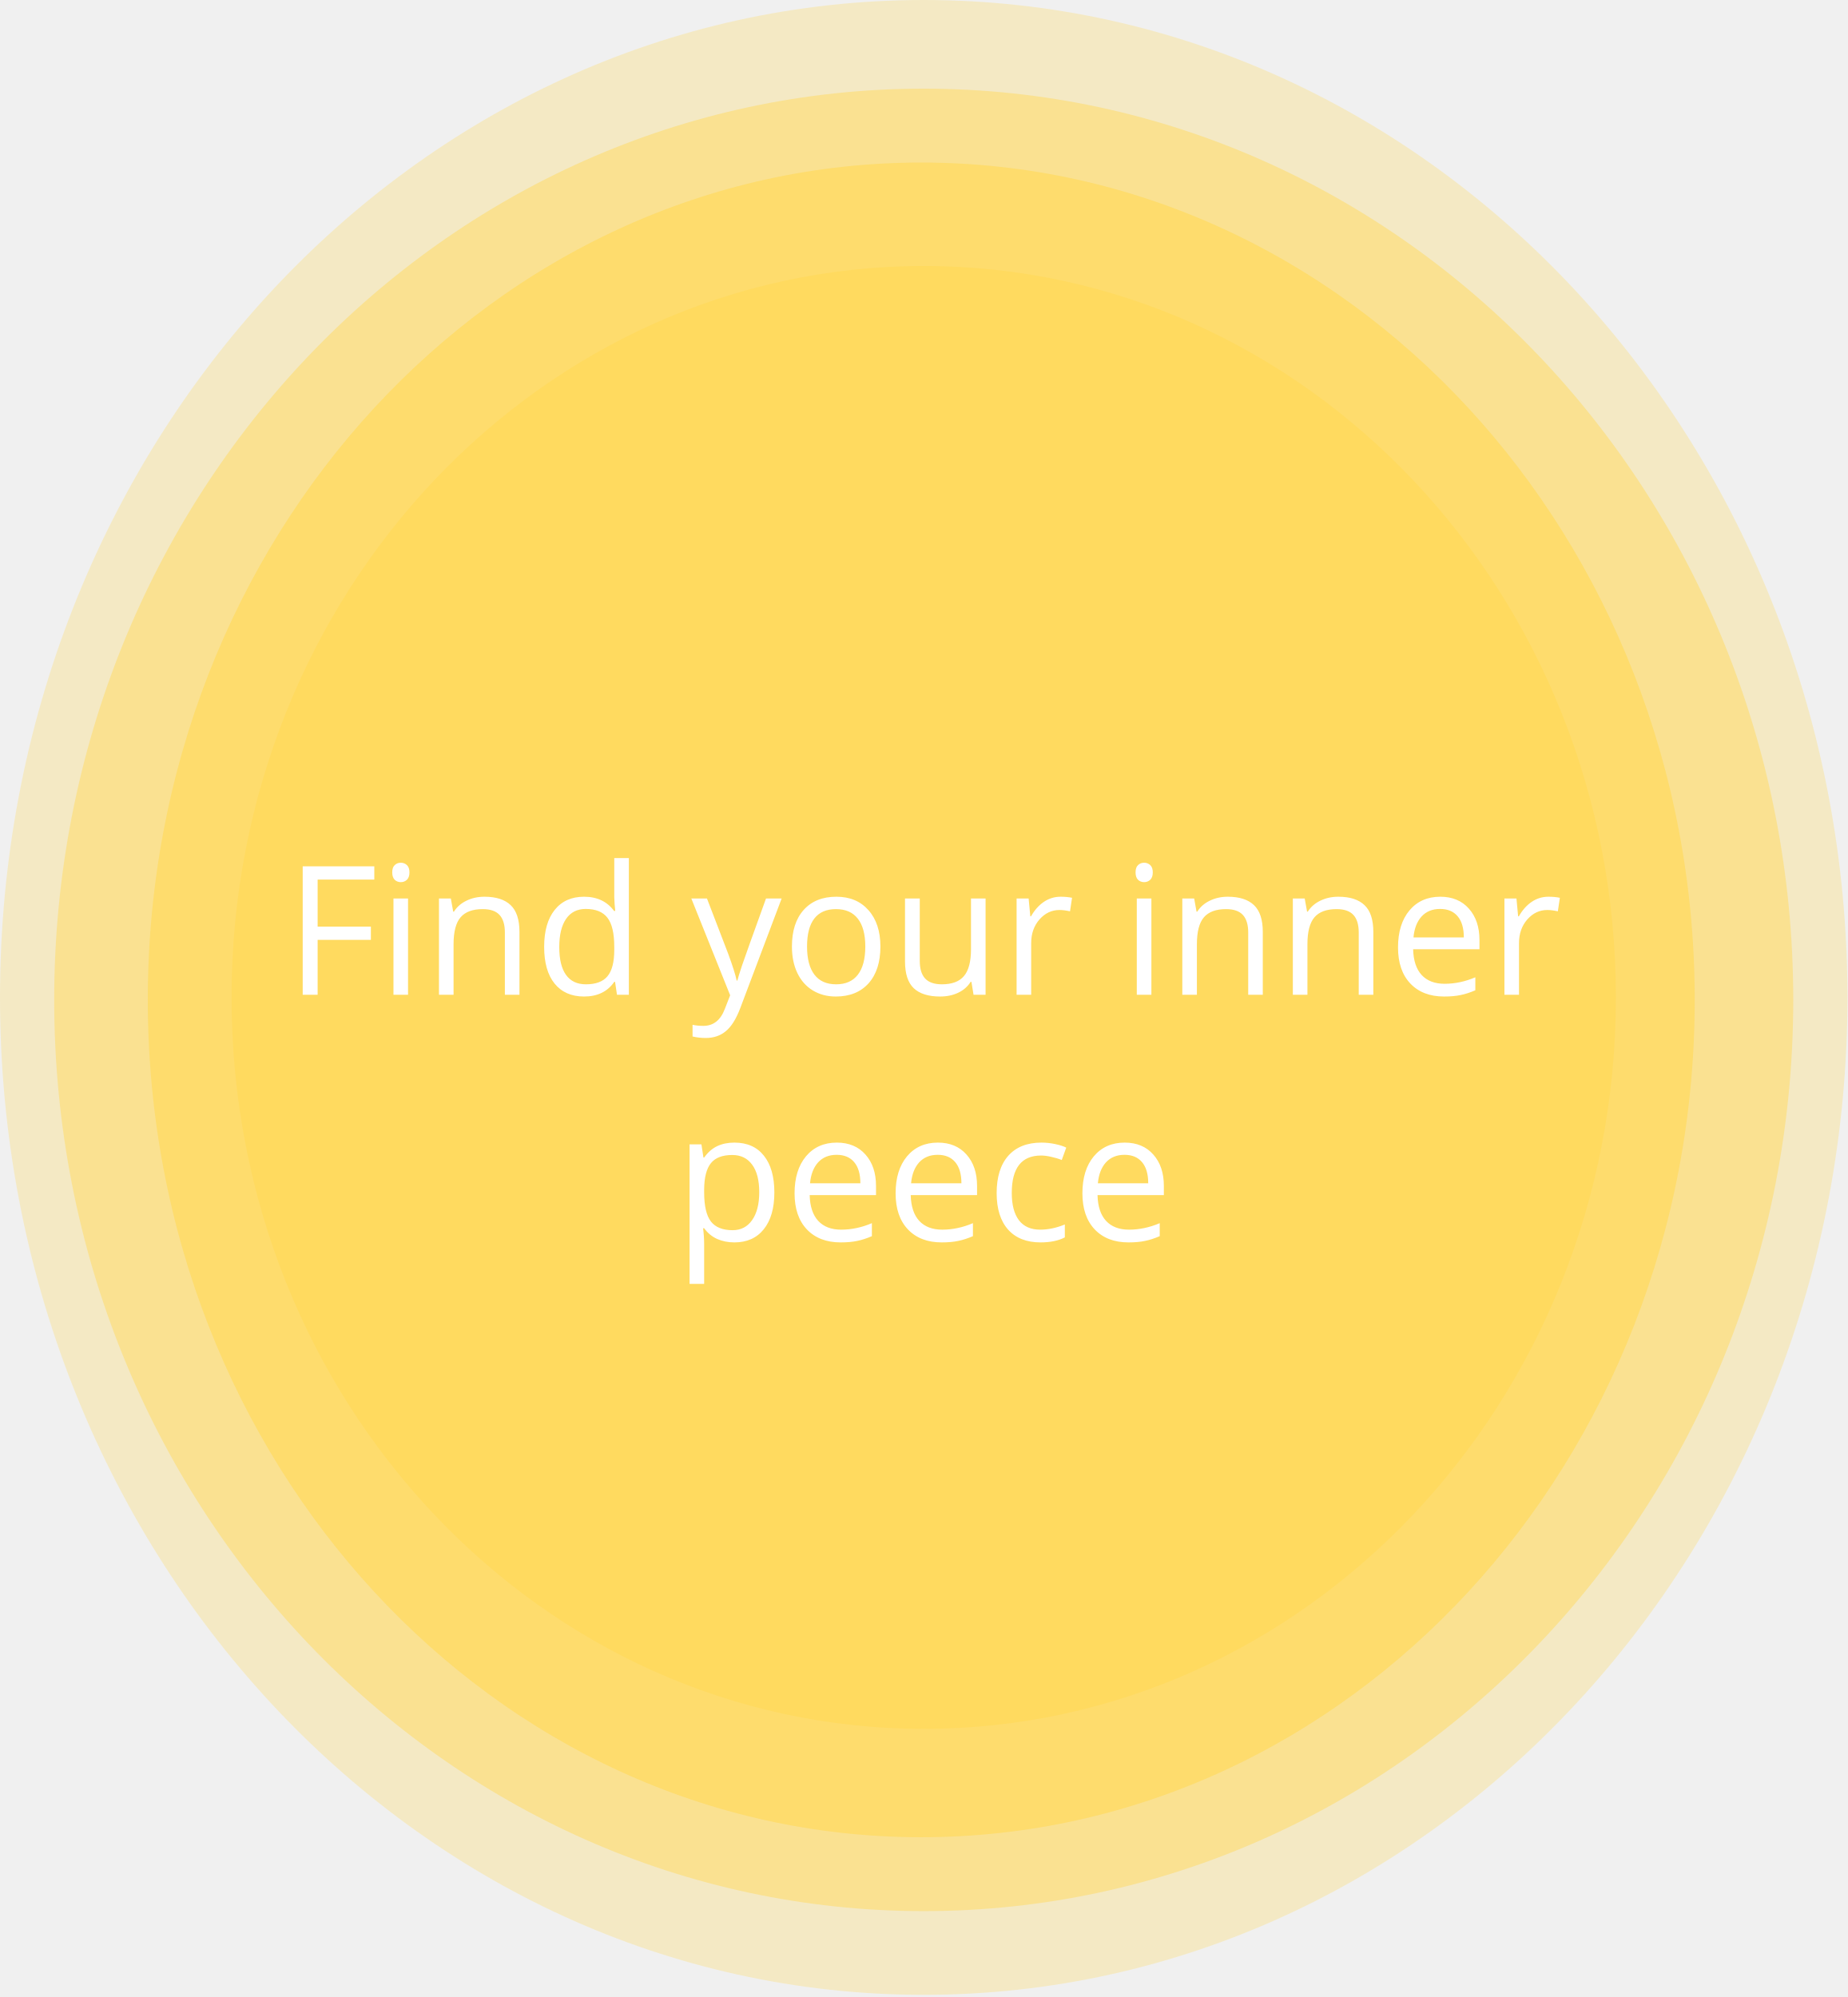
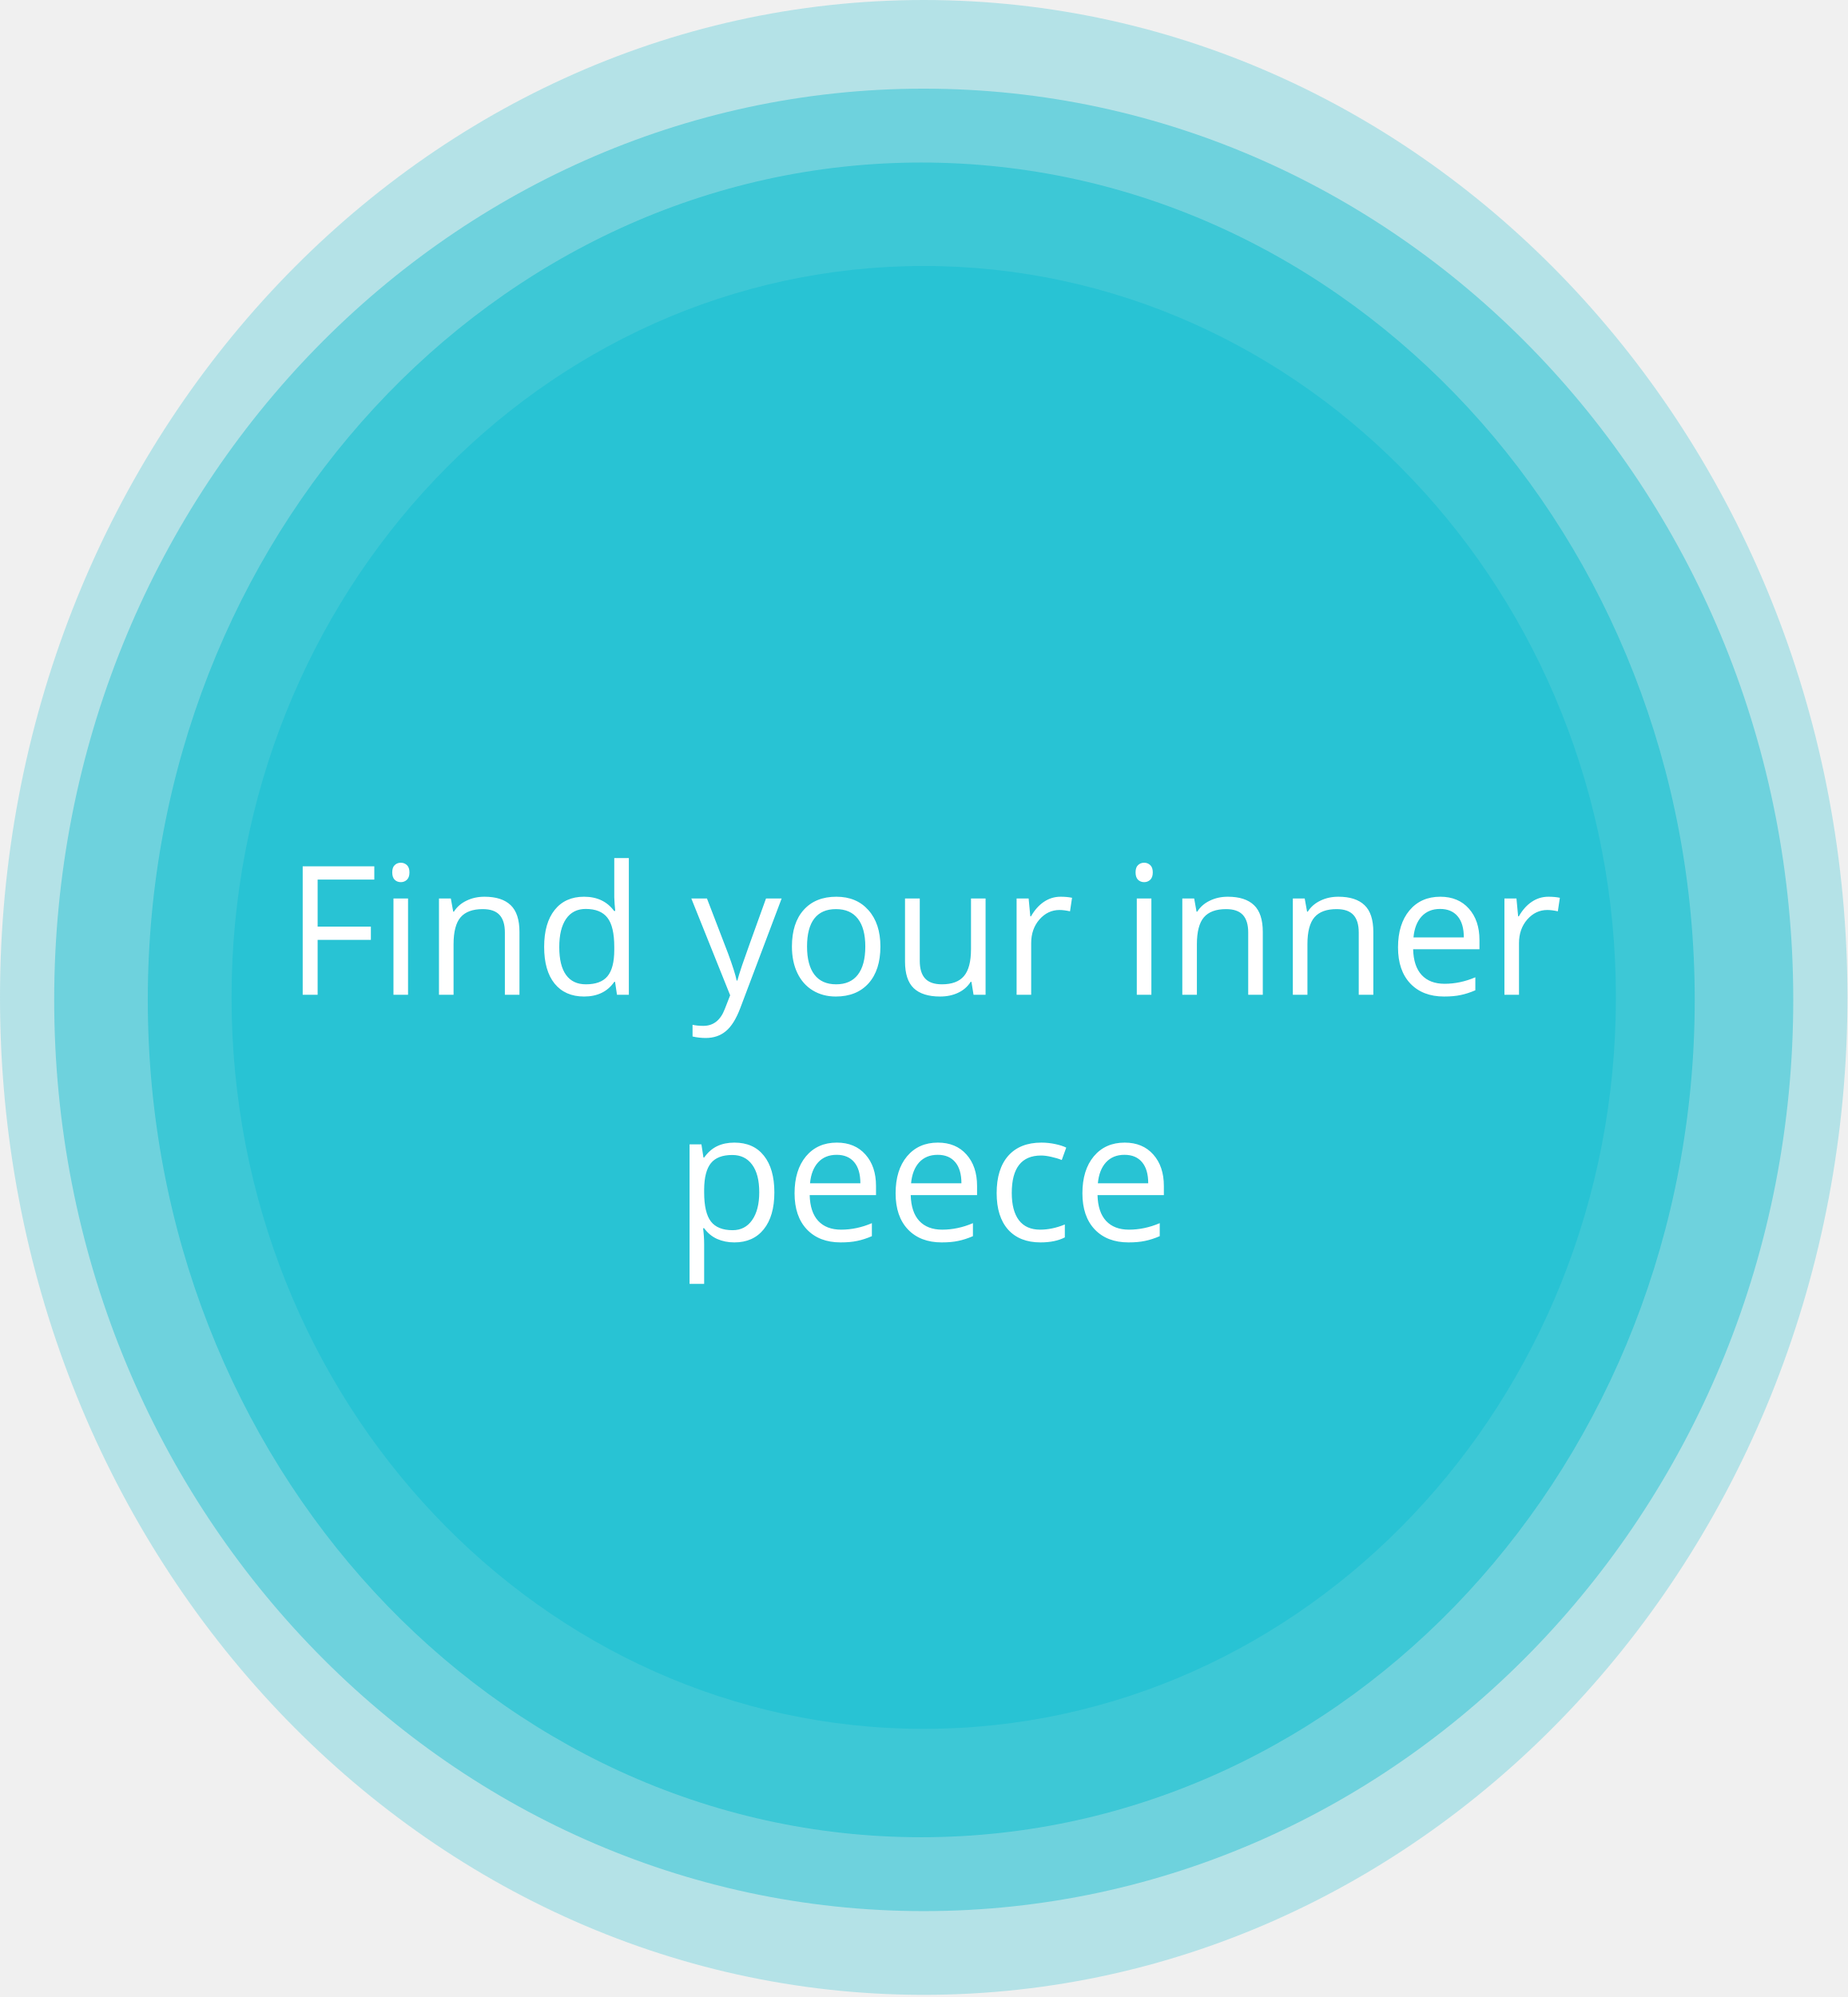
<svg xmlns="http://www.w3.org/2000/svg" width="308" height="333" viewBox="0 0 308 333" fill="none">
-   <ellipse cx="154" cy="166.32" rx="154" ry="166.32" fill="#FFDA5F" fill-opacity="0.3" />
-   <ellipse cx="154" cy="166.731" rx="144.965" ry="151.947" fill="#FFDA5F" fill-opacity="0.5" />
-   <ellipse cx="153.589" cy="166.731" rx="128.949" ry="139.627" fill="#FFDA5F" fill-opacity="0.7" />
-   <ellipse cx="154" cy="166.32" rx="115.397" ry="121.968" fill="#FFDA5F" />
+   <ellipse cx="154" cy="166.32" rx="154" ry="166.32" fill="#28C3D4" fill-opacity="0.3" />
+   <ellipse cx="154" cy="166.731" rx="144.965" ry="151.947" fill="#28C3D4" fill-opacity="0.5" />
+   <ellipse cx="153.589" cy="166.731" rx="128.949" ry="139.627" fill="#28C3D4" fill-opacity="0.7" />
+   <ellipse cx="154" cy="166.32" rx="115.397" ry="121.968" fill="#28C3D4" />
  <path d="M52.955 165.877H50.465V144.461H62.403V146.673H52.955V154.51H61.832V156.722H52.955V165.877ZM68.028 165.877H65.597V149.823H68.028V165.877ZM65.392 145.472C65.392 144.915 65.528 144.51 65.802 144.256C66.075 143.993 66.417 143.861 66.827 143.861C67.218 143.861 67.555 143.993 67.838 144.256C68.121 144.52 68.263 144.925 68.263 145.472C68.263 146.019 68.121 146.429 67.838 146.703C67.555 146.966 67.218 147.098 66.827 147.098C66.417 147.098 66.075 146.966 65.802 146.703C65.528 146.429 65.392 146.019 65.392 145.472ZM84.171 165.877V155.492C84.171 154.183 83.873 153.206 83.277 152.562C82.682 151.917 81.749 151.595 80.48 151.595C78.8 151.595 77.569 152.049 76.788 152.957C76.007 153.866 75.616 155.365 75.616 157.454V165.877H73.185V149.823H75.162L75.558 152.02H75.675C76.173 151.229 76.871 150.619 77.769 150.189C78.668 149.749 79.669 149.53 80.772 149.53C82.706 149.53 84.161 149.998 85.138 150.936C86.114 151.864 86.603 153.353 86.603 155.404V165.877H84.171ZM102.54 163.724H102.408C101.285 165.355 99.606 166.17 97.369 166.17C95.269 166.17 93.634 165.453 92.462 164.017C91.3 162.581 90.719 160.54 90.719 157.894C90.719 155.247 91.305 153.192 92.477 151.727C93.648 150.262 95.279 149.53 97.369 149.53C99.547 149.53 101.217 150.321 102.379 151.903H102.569L102.467 150.745L102.408 149.618V143.084H104.84V165.877H102.862L102.54 163.724ZM97.677 164.134C99.337 164.134 100.538 163.685 101.28 162.787C102.032 161.878 102.408 160.418 102.408 158.407V157.894C102.408 155.619 102.027 153.997 101.266 153.031C100.514 152.054 99.308 151.566 97.647 151.566C96.222 151.566 95.128 152.122 94.366 153.236C93.614 154.339 93.238 155.902 93.238 157.923C93.238 159.974 93.614 161.522 94.366 162.567C95.118 163.612 96.222 164.134 97.677 164.134ZM115.255 149.823H117.862L121.378 158.978C122.149 161.068 122.628 162.577 122.813 163.504H122.931C123.058 163.006 123.321 162.157 123.722 160.955C124.132 159.745 125.46 156.034 127.706 149.823H130.313L123.414 168.104C122.73 169.911 121.93 171.19 121.012 171.942C120.104 172.704 118.985 173.084 117.657 173.084C116.915 173.084 116.183 173.001 115.46 172.835V170.887C115.997 171.004 116.598 171.063 117.262 171.063C118.932 171.063 120.123 170.125 120.836 168.25L121.729 165.965L115.255 149.823ZM146.778 157.835C146.778 160.453 146.119 162.498 144.801 163.973C143.482 165.438 141.661 166.17 139.337 166.17C137.901 166.17 136.627 165.833 135.514 165.16C134.4 164.486 133.541 163.519 132.936 162.259C132.33 160.999 132.027 159.525 132.027 157.835C132.027 155.218 132.682 153.182 133.99 151.727C135.299 150.262 137.115 149.53 139.439 149.53C141.686 149.53 143.468 150.277 144.786 151.771C146.114 153.265 146.778 155.287 146.778 157.835ZM134.547 157.835C134.547 159.886 134.957 161.449 135.777 162.523C136.598 163.597 137.804 164.134 139.396 164.134C140.987 164.134 142.193 163.602 143.014 162.537C143.844 161.463 144.259 159.896 144.259 157.835C144.259 155.794 143.844 154.246 143.014 153.192C142.193 152.127 140.978 151.595 139.366 151.595C137.774 151.595 136.573 152.118 135.763 153.162C134.952 154.207 134.547 155.765 134.547 157.835ZM153.341 149.823V160.238C153.341 161.546 153.639 162.523 154.234 163.167C154.83 163.812 155.763 164.134 157.032 164.134C158.712 164.134 159.938 163.675 160.709 162.757C161.49 161.839 161.881 160.34 161.881 158.26V149.823H164.312V165.877H162.306L161.954 163.724H161.822C161.324 164.515 160.631 165.12 159.742 165.54C158.863 165.96 157.857 166.17 156.725 166.17C154.771 166.17 153.307 165.706 152.33 164.779C151.363 163.851 150.88 162.367 150.88 160.326V149.823H153.341ZM176.808 149.53C177.521 149.53 178.16 149.588 178.727 149.705L178.39 151.961C177.726 151.815 177.14 151.742 176.632 151.742C175.333 151.742 174.22 152.269 173.292 153.324C172.374 154.378 171.915 155.692 171.915 157.264V165.877H169.483V149.823H171.49L171.769 152.796H171.886C172.481 151.751 173.199 150.946 174.039 150.379C174.879 149.813 175.802 149.53 176.808 149.53ZM191.954 165.877H189.522V149.823H191.954V165.877ZM189.317 145.472C189.317 144.915 189.454 144.51 189.728 144.256C190.001 143.993 190.343 143.861 190.753 143.861C191.144 143.861 191.48 143.993 191.764 144.256C192.047 144.52 192.188 144.925 192.188 145.472C192.188 146.019 192.047 146.429 191.764 146.703C191.48 146.966 191.144 147.098 190.753 147.098C190.343 147.098 190.001 146.966 189.728 146.703C189.454 146.429 189.317 146.019 189.317 145.472ZM208.097 165.877V155.492C208.097 154.183 207.799 153.206 207.203 152.562C206.607 151.917 205.675 151.595 204.405 151.595C202.726 151.595 201.495 152.049 200.714 152.957C199.933 153.866 199.542 155.365 199.542 157.454V165.877H197.11V149.823H199.088L199.483 152.02H199.601C200.099 151.229 200.797 150.619 201.695 150.189C202.594 149.749 203.595 149.53 204.698 149.53C206.632 149.53 208.087 149.998 209.063 150.936C210.04 151.864 210.528 153.353 210.528 155.404V165.877H208.097ZM226.524 165.877V155.492C226.524 154.183 226.227 153.206 225.631 152.562C225.035 151.917 224.103 151.595 222.833 151.595C221.153 151.595 219.923 152.049 219.142 152.957C218.36 153.866 217.97 155.365 217.97 157.454V165.877H215.538V149.823H217.516L217.911 152.02H218.028C218.526 151.229 219.225 150.619 220.123 150.189C221.021 149.749 222.022 149.53 223.126 149.53C225.06 149.53 226.515 149.998 227.491 150.936C228.468 151.864 228.956 153.353 228.956 155.404V165.877H226.524ZM240.748 166.17C238.375 166.17 236.5 165.448 235.123 164.002C233.756 162.557 233.072 160.55 233.072 157.982C233.072 155.394 233.707 153.338 234.977 151.815C236.256 150.291 237.97 149.53 240.118 149.53C242.13 149.53 243.722 150.194 244.894 151.522C246.065 152.84 246.651 154.583 246.651 156.751V158.289H235.592C235.641 160.174 236.114 161.605 237.013 162.581C237.921 163.558 239.195 164.046 240.836 164.046C242.564 164.046 244.273 163.685 245.963 162.962V165.13C245.104 165.501 244.288 165.765 243.517 165.921C242.755 166.087 241.832 166.17 240.748 166.17ZM240.089 151.566C238.8 151.566 237.77 151.986 236.998 152.826C236.236 153.665 235.787 154.828 235.65 156.312H244.044C244.044 154.779 243.702 153.607 243.019 152.796C242.335 151.976 241.358 151.566 240.089 151.566ZM258.136 149.53C258.849 149.53 259.488 149.588 260.055 149.705L259.718 151.961C259.054 151.815 258.468 151.742 257.96 151.742C256.661 151.742 255.548 152.269 254.62 153.324C253.702 154.378 253.243 155.692 253.243 157.264V165.877H250.812V149.823H252.818L253.097 152.796H253.214C253.81 151.751 254.527 150.946 255.367 150.379C256.207 149.813 257.13 149.53 258.136 149.53ZM122.433 207.17C121.388 207.17 120.431 206.98 119.562 206.599C118.702 206.208 117.979 205.613 117.394 204.812H117.218C117.335 205.749 117.394 206.638 117.394 207.478V214.084H114.962V190.823H116.939L117.276 193.02H117.394C118.019 192.141 118.746 191.506 119.576 191.116C120.406 190.725 121.358 190.53 122.433 190.53C124.562 190.53 126.202 191.257 127.354 192.712C128.517 194.167 129.098 196.208 129.098 198.835C129.098 201.472 128.507 203.523 127.325 204.988C126.153 206.443 124.522 207.17 122.433 207.17ZM122.081 192.595C120.44 192.595 119.254 193.049 118.521 193.957C117.789 194.866 117.413 196.311 117.394 198.293V198.835C117.394 201.091 117.77 202.707 118.521 203.684C119.273 204.651 120.479 205.134 122.14 205.134C123.526 205.134 124.61 204.573 125.392 203.45C126.183 202.327 126.578 200.779 126.578 198.806C126.578 196.804 126.183 195.271 125.392 194.206C124.61 193.132 123.507 192.595 122.081 192.595ZM140.143 207.17C137.77 207.17 135.895 206.448 134.518 205.002C133.15 203.557 132.467 201.55 132.467 198.982C132.467 196.394 133.102 194.338 134.371 192.815C135.65 191.291 137.364 190.53 139.513 190.53C141.524 190.53 143.116 191.194 144.288 192.522C145.46 193.84 146.046 195.583 146.046 197.751V199.289H134.986C135.035 201.174 135.509 202.605 136.407 203.581C137.315 204.558 138.59 205.046 140.23 205.046C141.959 205.046 143.668 204.685 145.357 203.962V206.13C144.498 206.501 143.683 206.765 142.911 206.921C142.149 207.087 141.227 207.17 140.143 207.17ZM139.483 192.566C138.194 192.566 137.164 192.986 136.393 193.826C135.631 194.665 135.182 195.828 135.045 197.312H143.438C143.438 195.779 143.097 194.607 142.413 193.796C141.729 192.976 140.753 192.566 139.483 192.566ZM156.988 207.17C154.615 207.17 152.74 206.448 151.363 205.002C149.996 203.557 149.312 201.55 149.312 198.982C149.312 196.394 149.947 194.338 151.217 192.815C152.496 191.291 154.21 190.53 156.358 190.53C158.37 190.53 159.962 191.194 161.134 192.522C162.306 193.84 162.892 195.583 162.892 197.751V199.289H151.832C151.881 201.174 152.354 202.605 153.253 203.581C154.161 204.558 155.436 205.046 157.076 205.046C158.805 205.046 160.514 204.685 162.203 203.962V206.13C161.344 206.501 160.528 206.765 159.757 206.921C158.995 207.087 158.072 207.17 156.988 207.17ZM156.329 192.566C155.04 192.566 154.01 192.986 153.238 193.826C152.477 194.665 152.027 195.828 151.891 197.312H160.284C160.284 195.779 159.942 194.607 159.259 193.796C158.575 192.976 157.599 192.566 156.329 192.566ZM173.468 207.17C171.144 207.17 169.342 206.457 168.062 205.032C166.793 203.596 166.158 201.57 166.158 198.953C166.158 196.267 166.803 194.192 168.092 192.727C169.391 191.262 171.236 190.53 173.629 190.53C174.4 190.53 175.172 190.613 175.943 190.779C176.715 190.945 177.32 191.14 177.76 191.365L177.013 193.43C176.476 193.215 175.89 193.039 175.255 192.903C174.62 192.756 174.059 192.683 173.57 192.683C170.309 192.683 168.678 194.763 168.678 198.923C168.678 200.896 169.073 202.41 169.864 203.464C170.665 204.519 171.847 205.046 173.409 205.046C174.747 205.046 176.119 204.758 177.525 204.182V206.335C176.451 206.892 175.099 207.17 173.468 207.17ZM188.131 207.17C185.758 207.17 183.883 206.448 182.506 205.002C181.139 203.557 180.455 201.55 180.455 198.982C180.455 196.394 181.09 194.338 182.359 192.815C183.639 191.291 185.353 190.53 187.501 190.53C189.513 190.53 191.104 191.194 192.276 192.522C193.448 193.84 194.034 195.583 194.034 197.751V199.289H182.975C183.023 201.174 183.497 202.605 184.396 203.581C185.304 204.558 186.578 205.046 188.219 205.046C189.947 205.046 191.656 204.685 193.346 203.962V206.13C192.486 206.501 191.671 206.765 190.899 206.921C190.138 207.087 189.215 207.17 188.131 207.17ZM187.472 192.566C186.183 192.566 185.152 192.986 184.381 193.826C183.619 194.665 183.17 195.828 183.033 197.312H191.427C191.427 195.779 191.085 194.607 190.401 193.796C189.718 192.976 188.741 192.566 187.472 192.566Z" fill="white" />
</svg>
